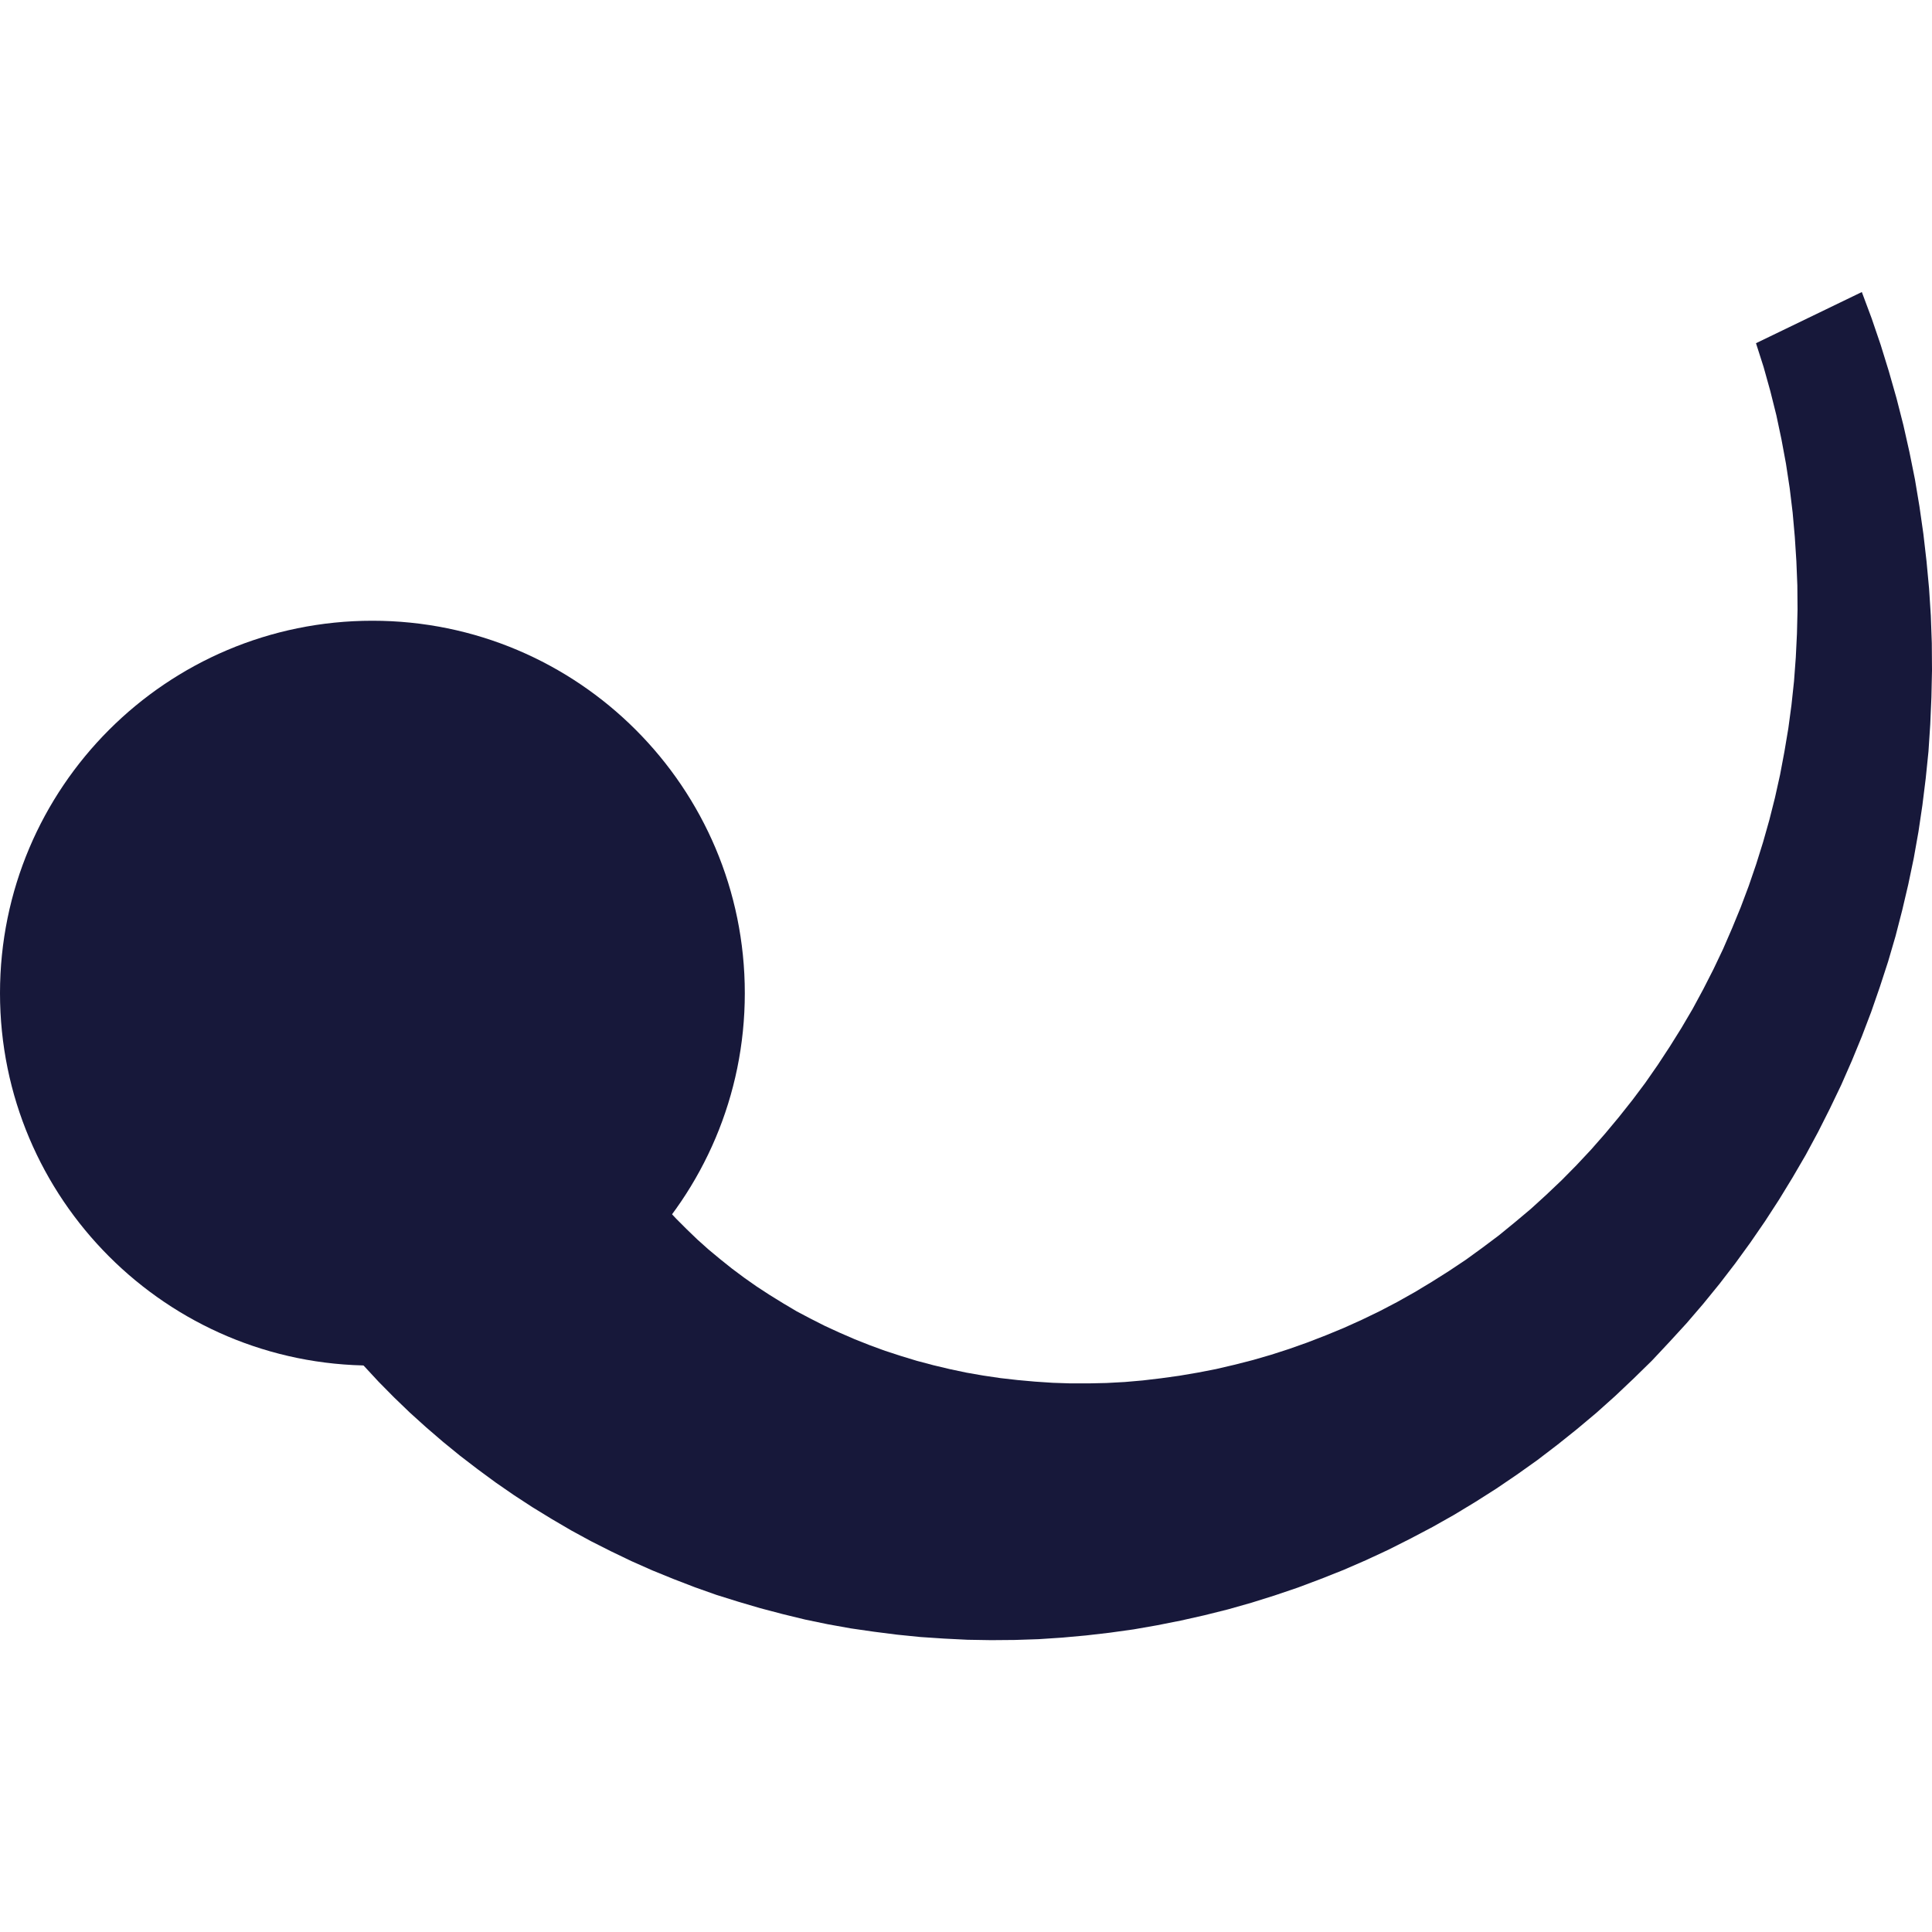
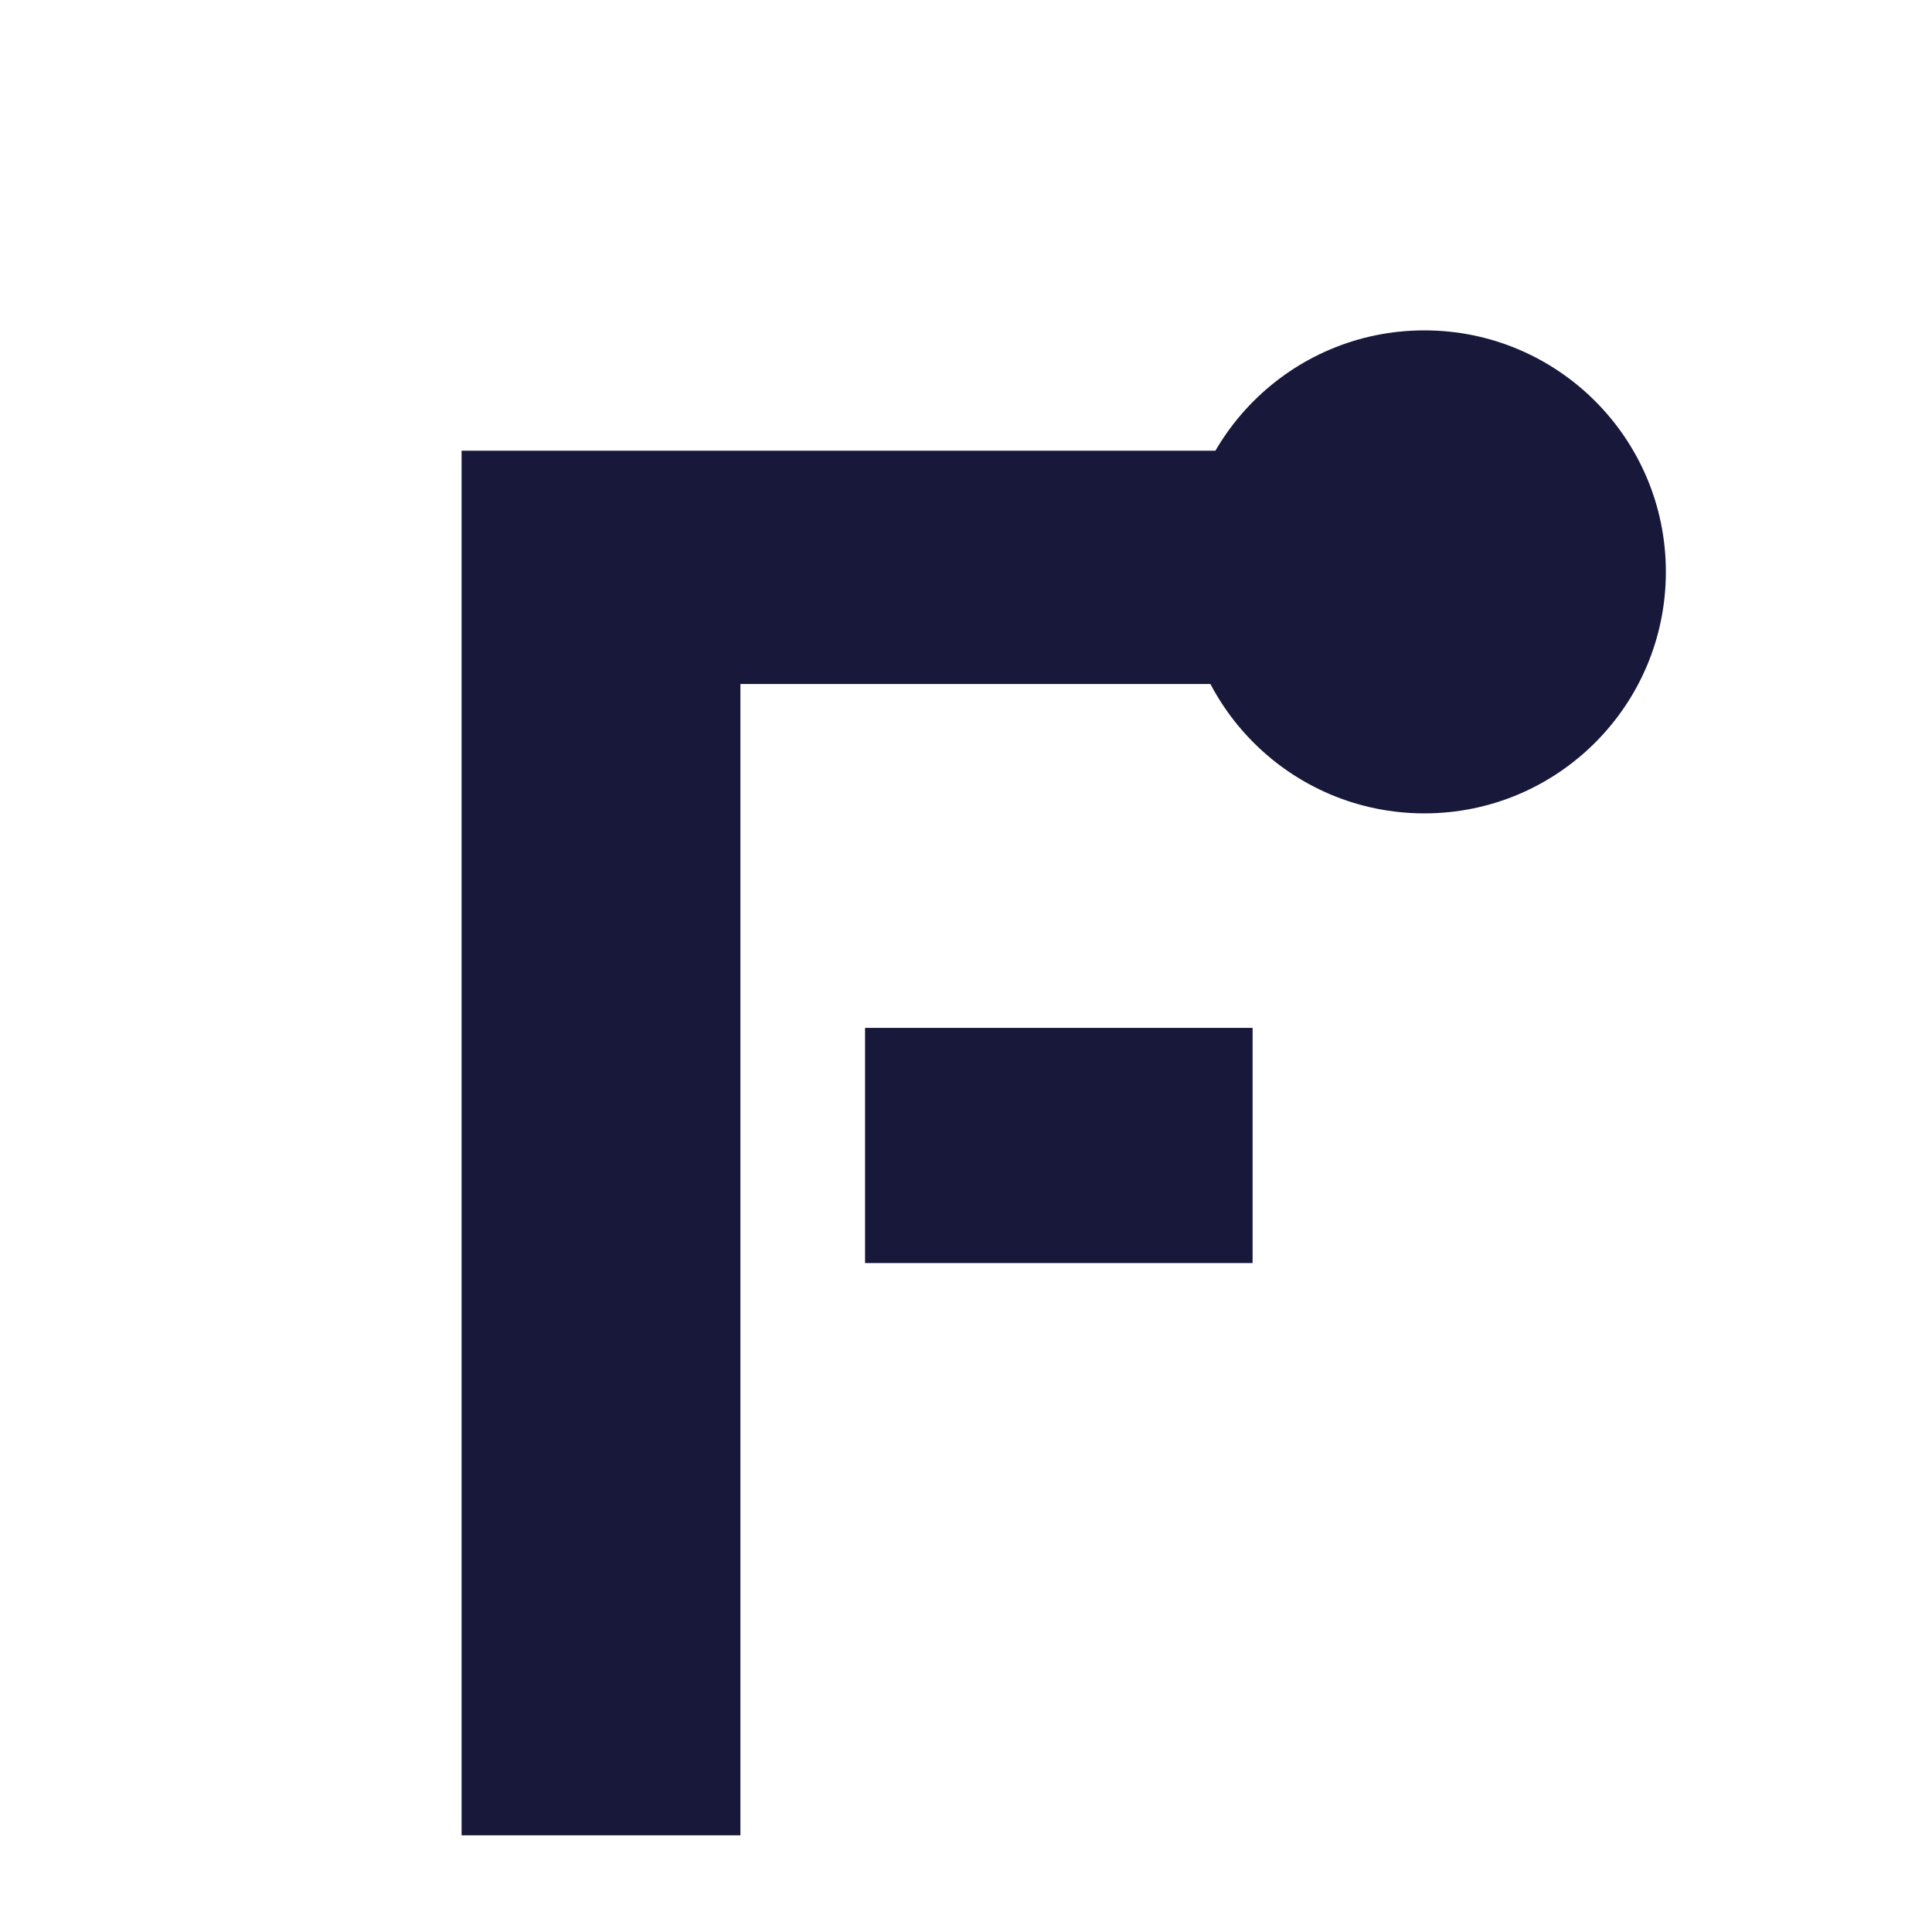
- <svg xmlns="http://www.w3.org/2000/svg" role="img" aria-label="Fireflies" viewBox="9.63 13.61 98.57 98.57">
-   <path d="M104.62 28.51L105.12 29.85L105.58 31.2L106 32.56L106.39 33.93L106.74 35.3L107.05 36.68L107.33 38.07L107.56 39.45L107.76 40.85L107.92 42.24L108.05 43.63L108.14 45.02L108.19 46.42L108.2 47.81L108.17 49.19L108.11 50.58L108.02 51.95L107.88 53.32L107.71 54.69L107.51 56.04L107.27 57.39L106.99 58.73L106.68 60.05L106.34 61.37L105.96 62.67L105.54 63.96L105.1 65.23L104.62 66.49L104.11 67.73L103.57 68.96L102.99 70.17L102.39 71.36L101.76 72.53L101.09 73.68L100.4 74.81L99.68 75.92L98.93 77.01L98.16 78.07L97.36 79.11L96.53 80.13L95.68 81.12L94.8 82.08L93.91 83.03L92.98 83.94L92.04 84.83L91.08 85.69L90.09 86.52L89.09 87.32L88.07 88.1L87.03 88.84L85.97 89.56L84.9 90.24L83.81 90.9L82.71 91.52L81.59 92.11L80.46 92.68L79.32 93.21L78.17 93.71L77.01 94.17L75.84 94.61L74.66 95.01L73.48 95.38L72.28 95.72L71.08 96.02L69.88 96.29L68.67 96.53L67.47 96.74L66.25 96.91L65.04 97.05L63.83 97.16L62.62 97.24L61.4 97.28L60.2 97.29L58.99 97.27L57.79 97.21L56.59 97.13L55.4 97.01L54.22 96.86L53.04 96.69L51.87 96.48L50.71 96.24L49.56 95.96L48.42 95.66L47.3 95.33L46.18 94.98L45.08 94.59L43.99 94.17L42.91 93.73L41.85 93.26L40.81 92.76L39.78 92.24L38.77 91.69L37.78 91.11L36.8 90.51L35.85 89.89L34.91 89.24L34 88.57L33.1 87.88L32.23 87.17L31.37 86.43L30.54 85.68L29.73 84.9L28.95 84.11L28.19 83.29L27.45 82.46L26.74 81.62L26.05 80.75L25.39 79.87L24.75 78.98L24.14 78.07L23.55 77.15L23 76.21L22.46 75.27L21.96 74.31L21.48 73.34L21.03 72.36L20.61 71.37L20.21 70.38L19.84 69.38L19.5 68.37L37.75 60.18L37.74 60.77L37.75 61.37L37.78 61.97L37.83 62.58L37.9 63.19L37.99 63.8L38.1 64.42L38.22 65.04L38.37 65.66L38.54 66.28L38.74 66.91L38.95 67.53L39.18 68.15L39.43 68.77L39.71 69.38L40.01 70L40.33 70.61L40.66 71.21L41.03 71.81L41.41 72.4L41.81 72.99L42.23 73.57L42.68 74.14L43.15 74.7L43.63 75.26L44.14 75.8L44.67 76.33L45.21 76.85L45.78 77.36L46.37 77.85L46.97 78.33L47.6 78.8L48.24 79.25L48.9 79.68L49.58 80.1L50.27 80.51L50.99 80.89L51.72 81.26L52.46 81.6L53.22 81.93L54 82.24L54.79 82.53L55.59 82.79L56.41 83.04L57.24 83.26L58.08 83.46L58.93 83.64L59.79 83.79L60.67 83.92L61.55 84.02L62.44 84.1L63.34 84.16L64.25 84.19L65.16 84.19L66.08 84.17L67.01 84.12L67.93 84.04L68.86 83.93L69.8 83.8L70.74 83.64L71.67 83.46L72.61 83.24L73.55 83L74.48 82.73L75.41 82.43L76.34 82.1L77.27 81.74L78.19 81.36L79.1 80.95L80.01 80.51L80.91 80.04L81.8 79.54L82.68 79.01L83.55 78.46L84.42 77.88L85.26 77.27L86.1 76.64L86.92 75.97L87.73 75.29L88.52 74.57L89.3 73.83L90.06 73.06L90.8 72.27L91.52 71.45L92.22 70.61L92.91 69.74L93.57 68.86L94.21 67.94L94.82 67.01L95.42 66.05L95.99 65.08L96.53 64.08L97.05 63.06L97.54 62.03L98 60.97L98.44 59.9L98.85 58.81L99.23 57.7L99.58 56.58L99.9 55.45L100.19 54.3L100.45 53.13L100.67 51.96L100.87 50.77L101.03 49.58L101.16 48.37L101.25 47.16L101.31 45.94L101.34 44.71L101.33 43.48L101.28 42.24L101.2 41L101.09 39.76L100.94 38.52L100.75 37.27L100.52 36.03L100.26 34.8L99.95 33.56L99.61 32.34L99.22 31.12Z" fill="#17183A" />
-   <circle cx="28.63" cy="64.28" r="19" fill="#17183A" />
+ <svg xmlns="http://www.w3.org/2000/svg" viewBox="0 0 120 120">
+   <g transform="translate(28.67 25.52) scale(0.86)">
+     <path d="M0,2.877v100h20.137V19.726h38.767V2.877z" fill="#17183A" />
+     <path d="M29.14,44.562h27.99v16.986h-27.99z" fill="#17183A" />
+   </g>
+   <circle cx="88.47" cy="35.52" r="15" fill="#17183A" />
</svg>
